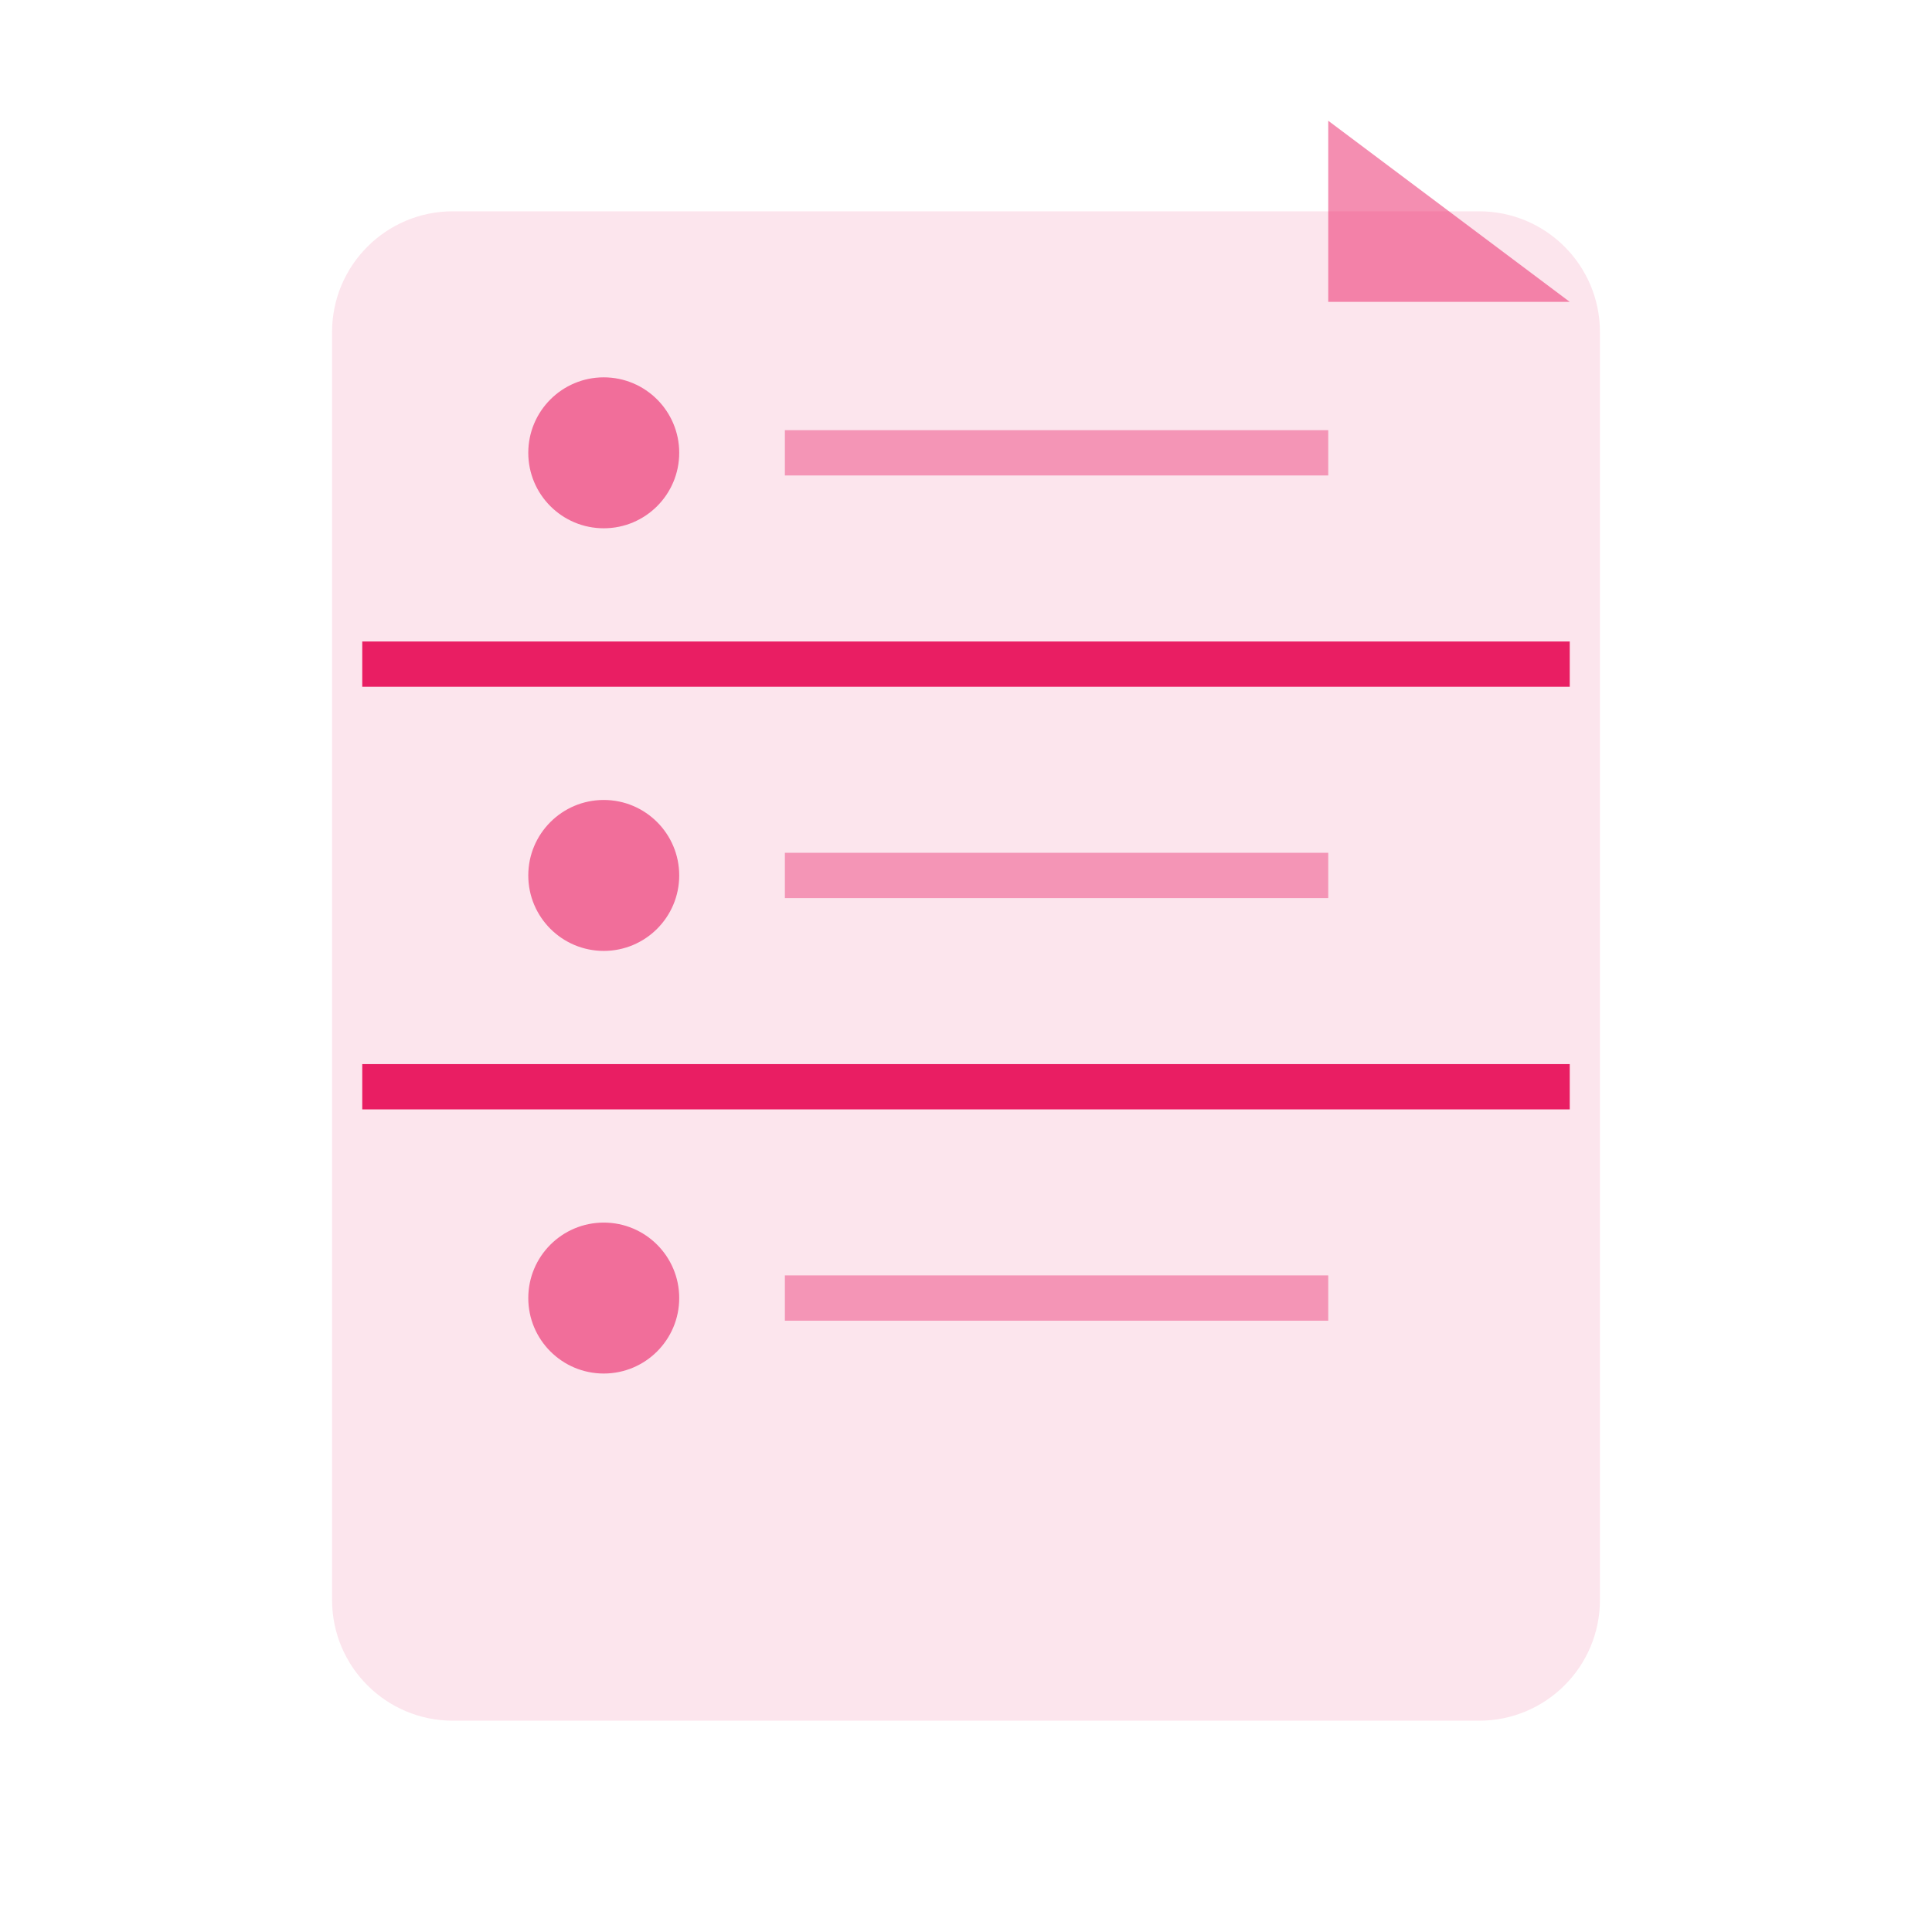
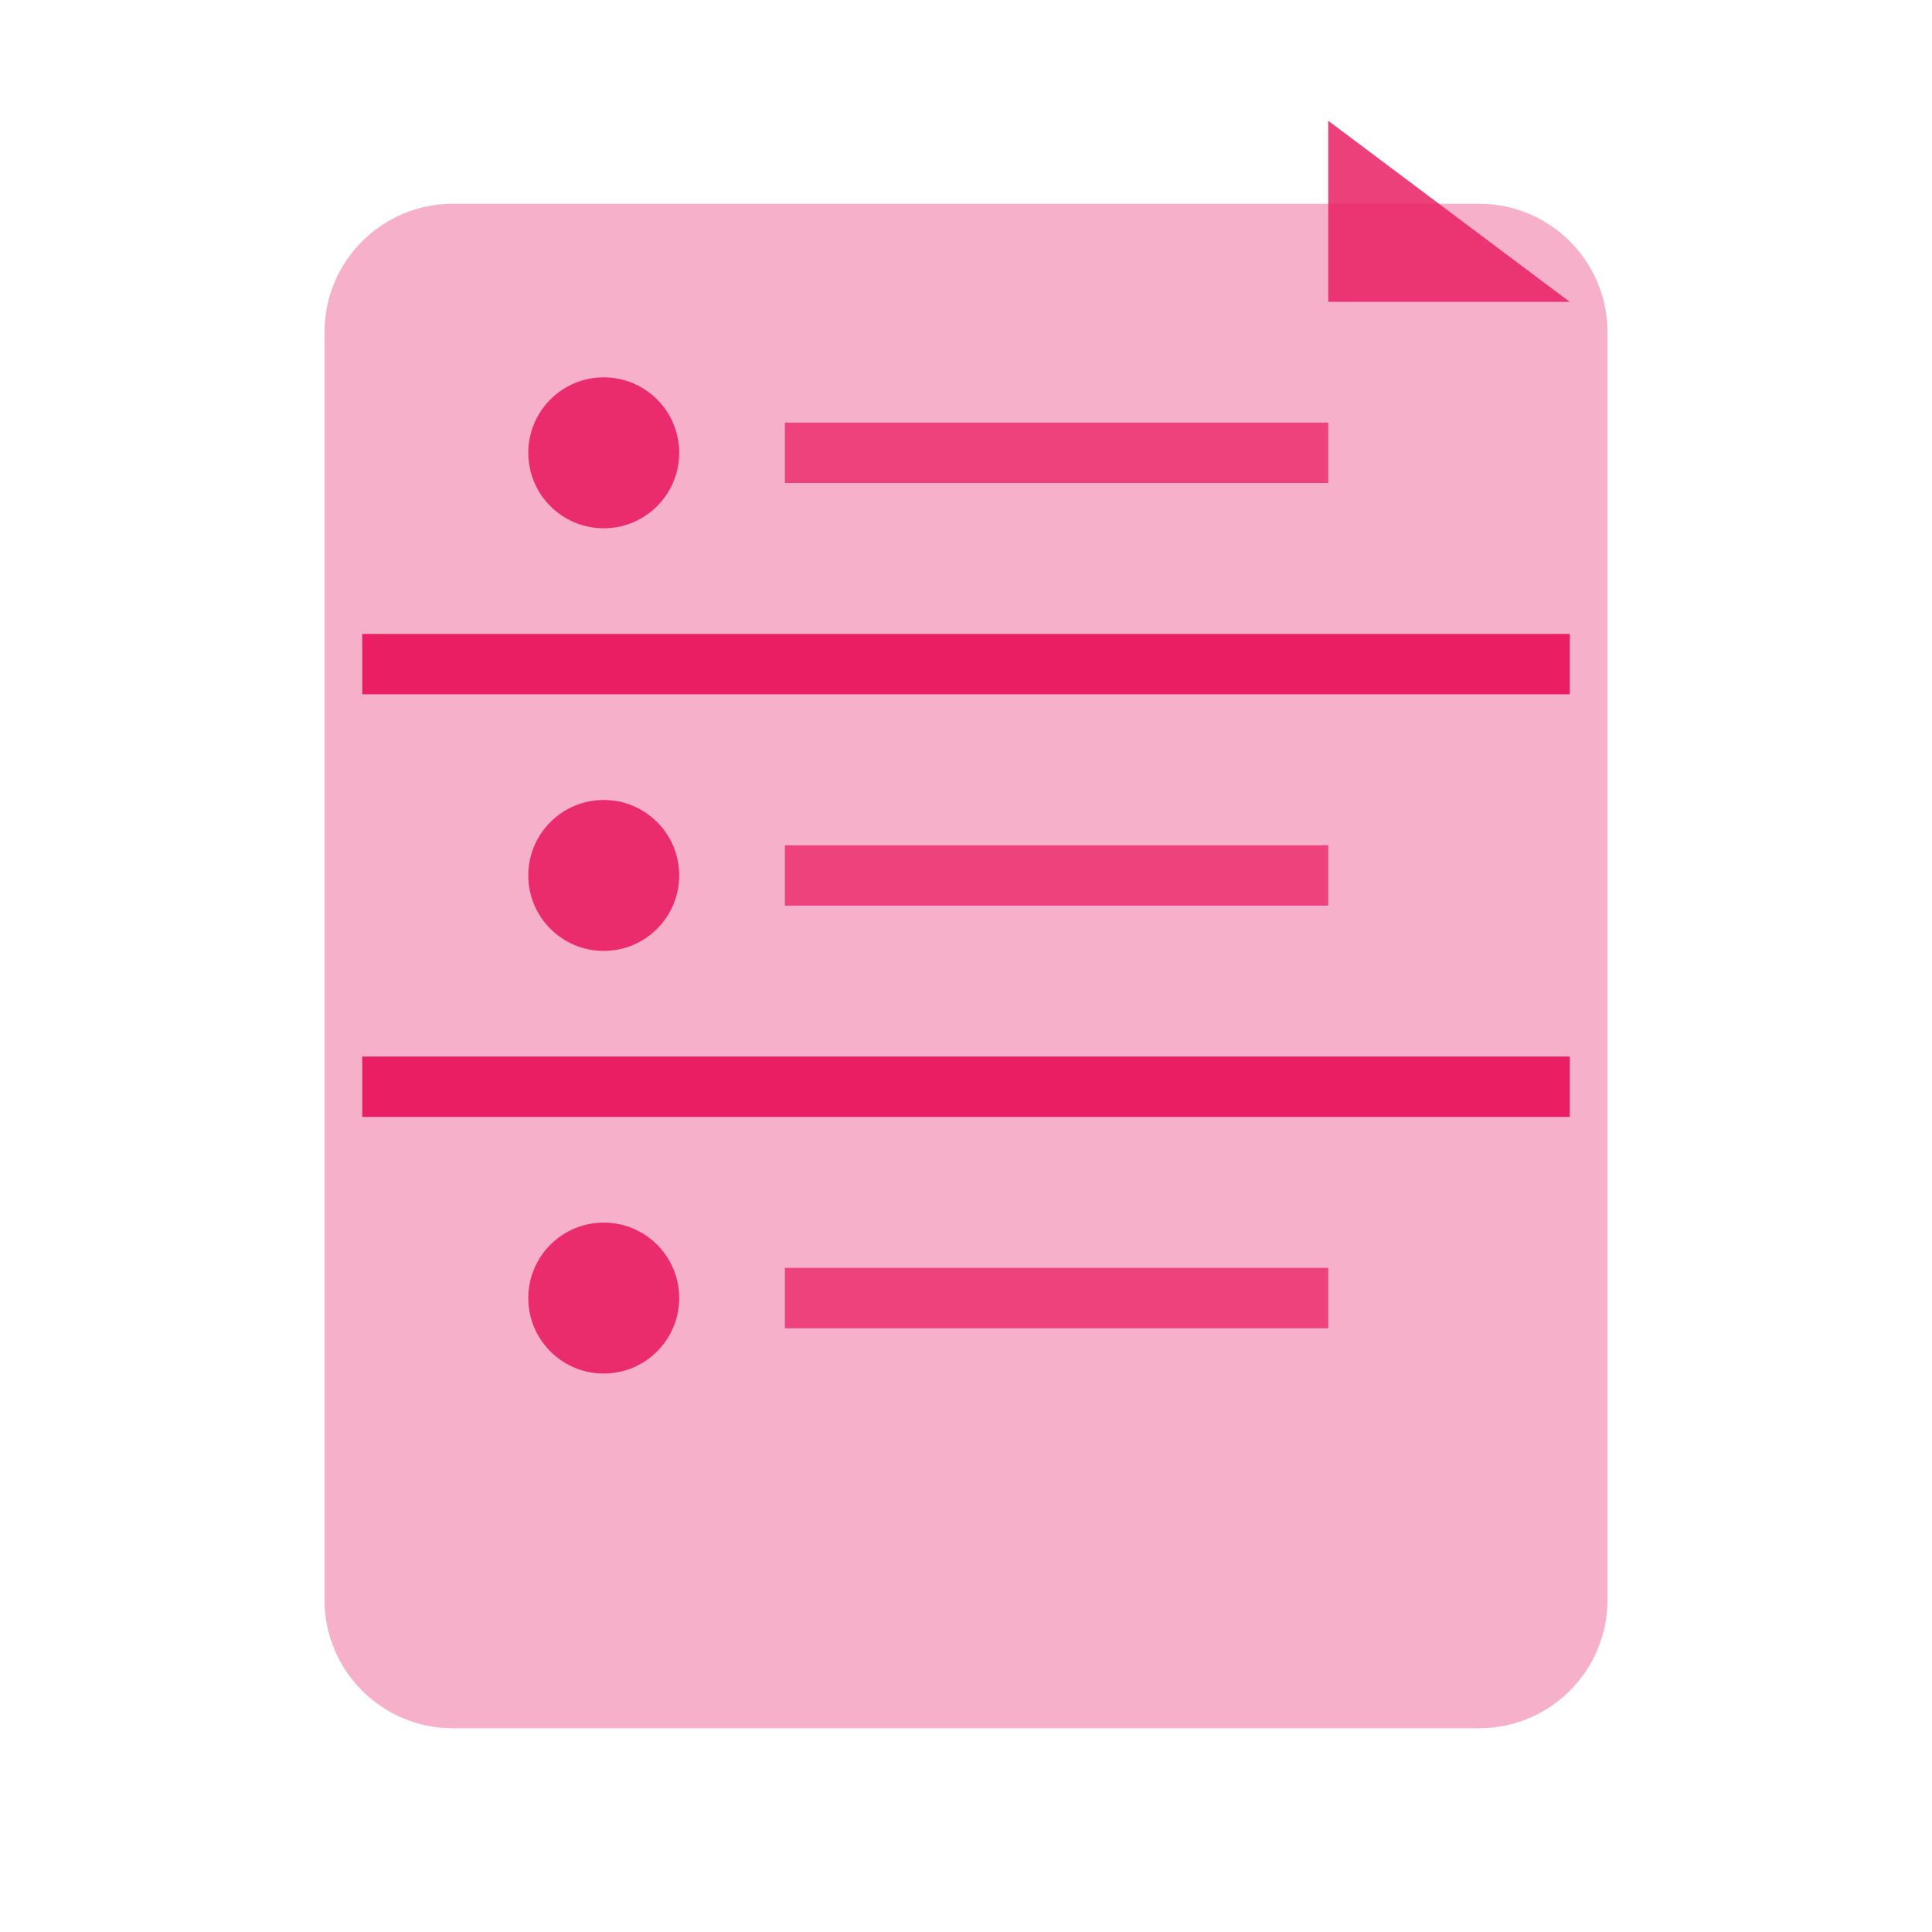
<svg xmlns="http://www.w3.org/2000/svg" viewBox="0 0 64 64" fill="none">
-   <rect x="12" y="8" width="40" height="48" rx="3" fill="#E91E63" opacity="0.12" stroke="#E91E63" stroke-width="2" />
-   <line x1="12" y1="22" x2="52" y2="22" stroke="#E91E63" stroke-width="1.5" />
-   <line x1="12" y1="36" x2="52" y2="36" stroke="#E91E63" stroke-width="1.5" />
-   <circle cx="20" cy="15" r="2.5" fill="#E91E63" opacity="0.6" />
-   <circle cx="20" cy="29" r="2.5" fill="#E91E63" opacity="0.6" />
-   <circle cx="20" cy="43" r="2.5" fill="#E91E63" opacity="0.6" />
-   <line x1="26" y1="15" x2="44" y2="15" stroke="#E91E63" stroke-width="1.5" opacity="0.4" />
-   <line x1="26" y1="29" x2="44" y2="29" stroke="#E91E63" stroke-width="1.5" opacity="0.4" />
-   <line x1="26" y1="43" x2="44" y2="43" stroke="#E91E63" stroke-width="1.5" opacity="0.4" />
-   <path d="M44 4 L52 10 L44 10 Z" fill="#E91E63" opacity="0.5" />
+   <rect x="12" y="8" width="40" height="48" rx="3" fill="#E91E63" opacity="0.35" stroke="#E91E63" stroke-width="2.5" />
+   <line x1="12" y1="22" x2="52" y2="22" stroke="#E91E63" stroke-width="2" />
+   <line x1="12" y1="36" x2="52" y2="36" stroke="#E91E63" stroke-width="2" />
+   <circle cx="20" cy="15" r="2.5" fill="#E91E63" opacity="0.9" />
+   <circle cx="20" cy="29" r="2.5" fill="#E91E63" opacity="0.9" />
+   <circle cx="20" cy="43" r="2.5" fill="#E91E63" opacity="0.9" />
+   <line x1="26" y1="15" x2="44" y2="15" stroke="#E91E63" stroke-width="2" opacity="0.75" />
+   <line x1="26" y1="29" x2="44" y2="29" stroke="#E91E63" stroke-width="2" opacity="0.75" />
+   <line x1="26" y1="43" x2="44" y2="43" stroke="#E91E63" stroke-width="2" opacity="0.75" />
+   <path d="M44 4 L52 10 L44 10 Z" fill="#E91E63" opacity="0.85" />
</svg>
